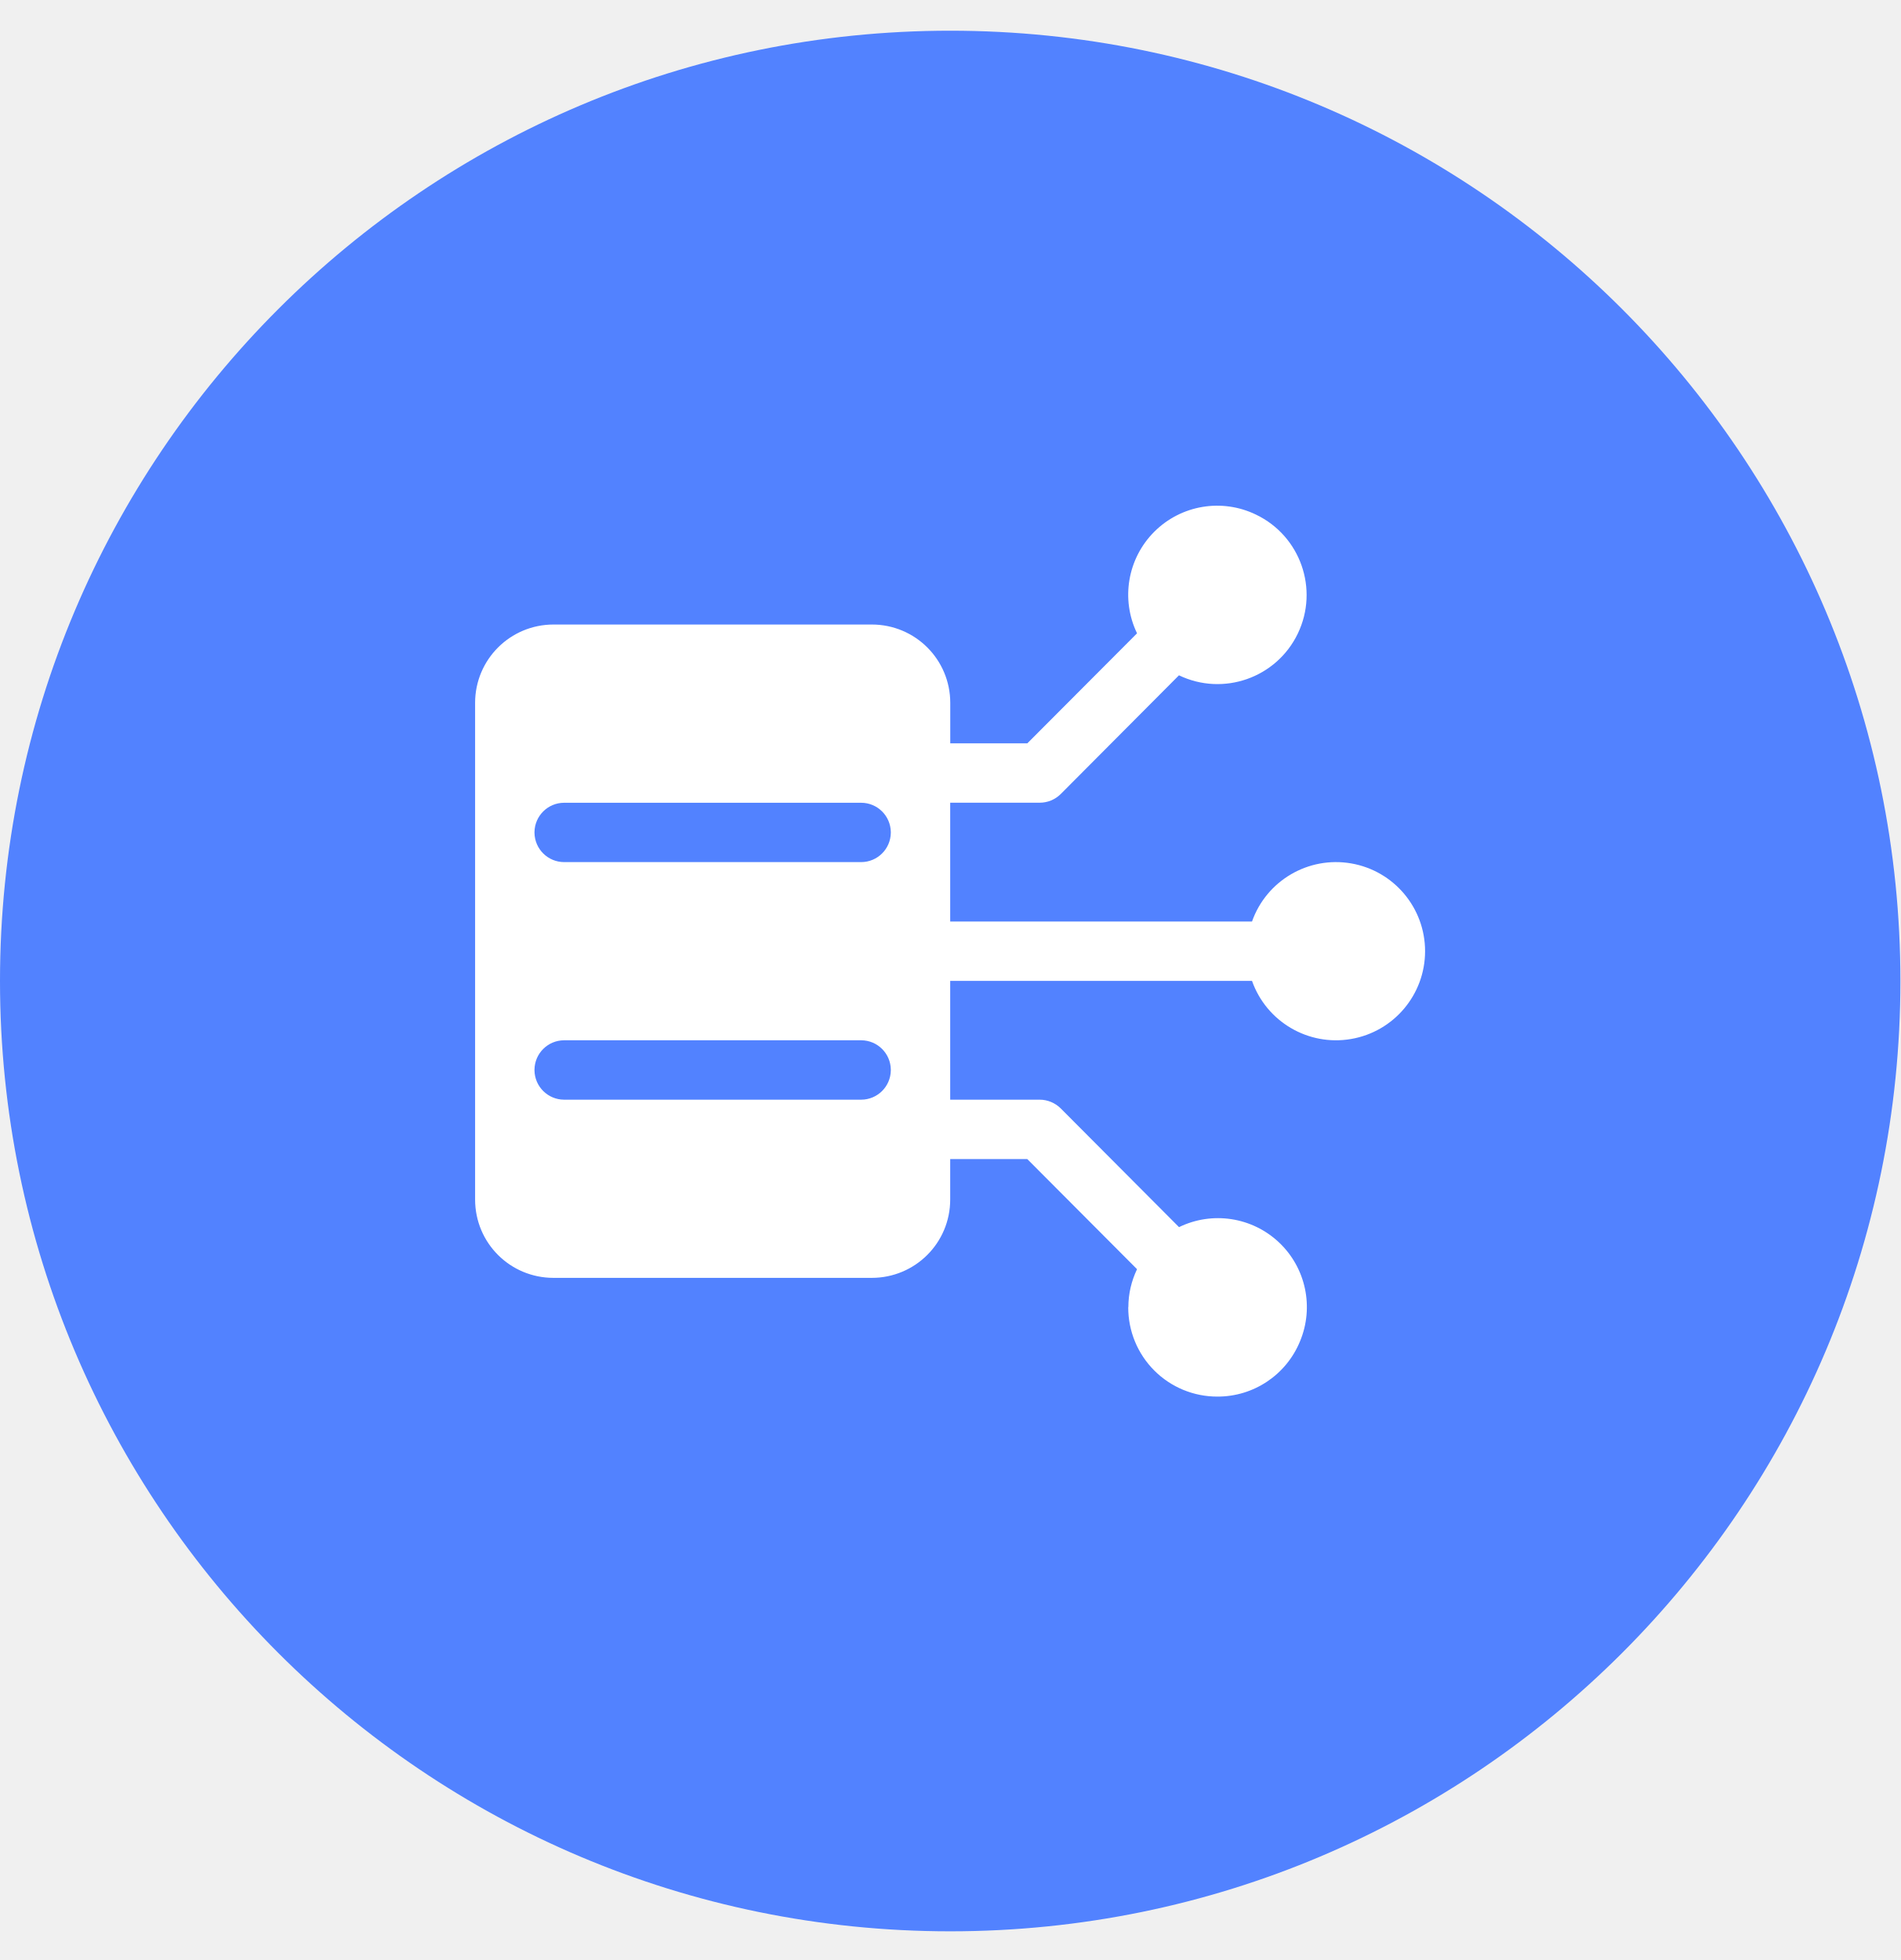
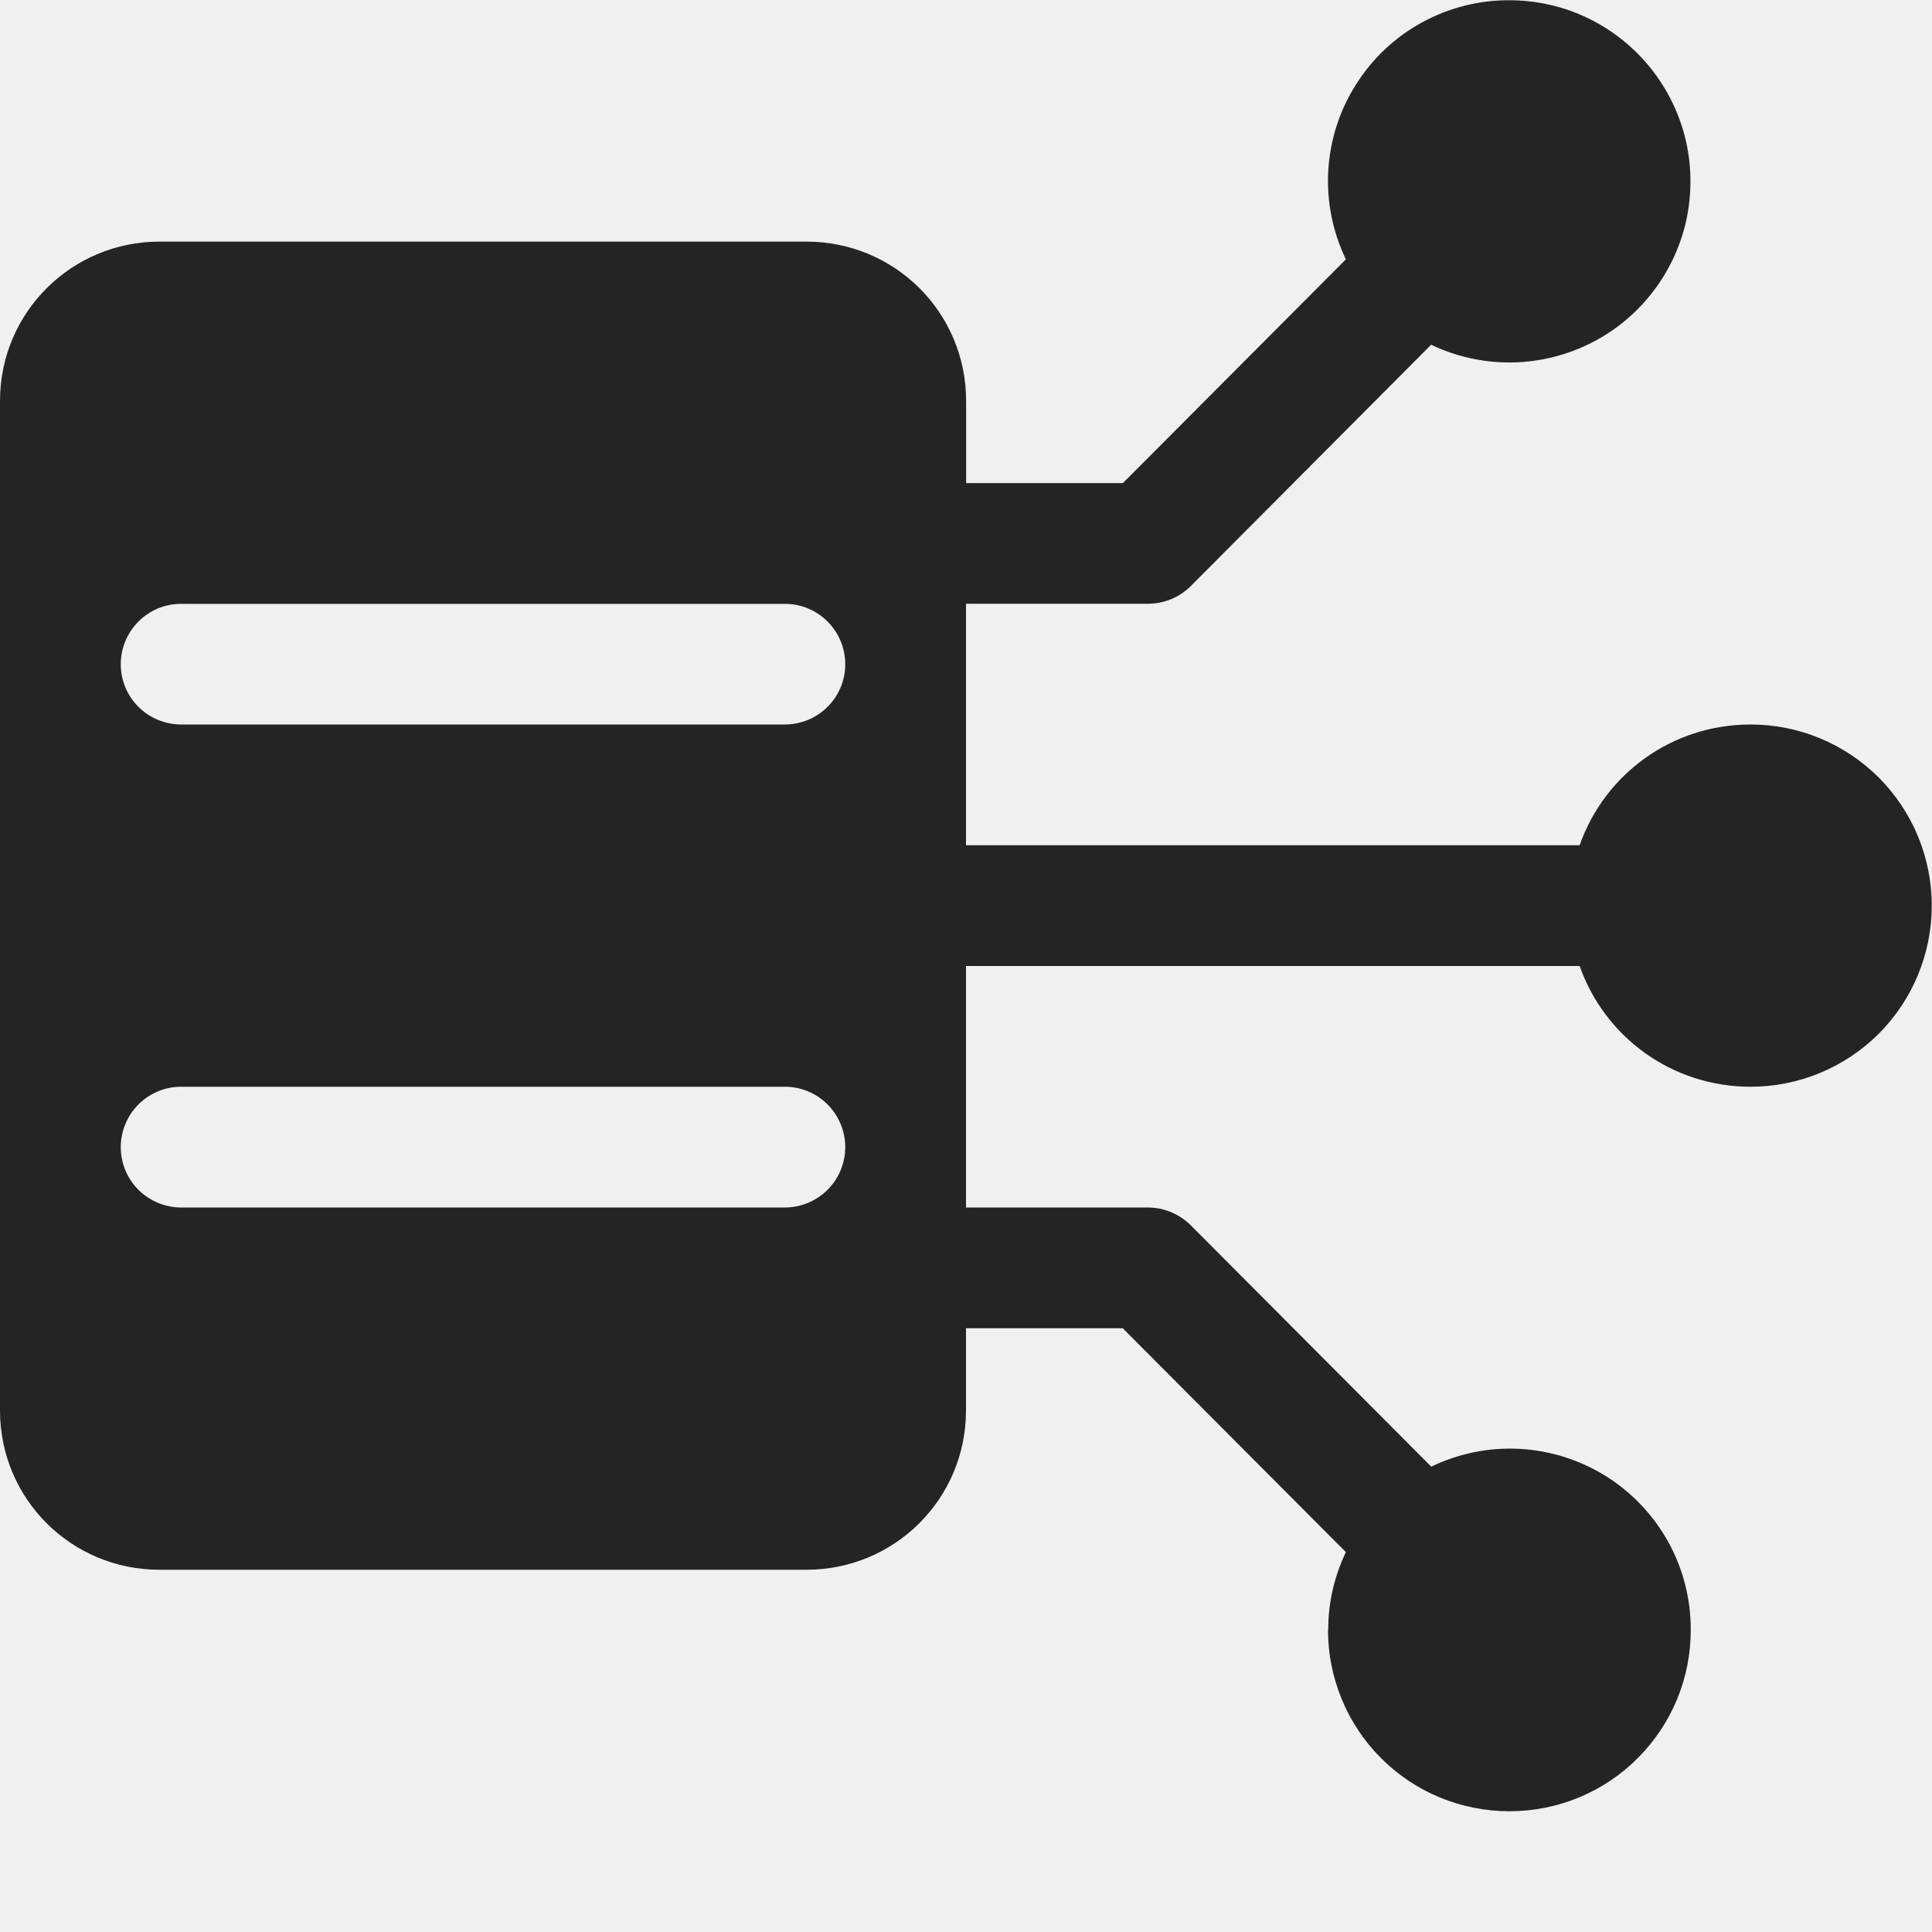
- <svg xmlns="http://www.w3.org/2000/svg" width="32" height="33" fill="none" viewBox="0 0 32 33">
-   <rect width="32" height="32" y=".517" fill="#5282FF" rx="16" />
-   <path fill="#fff" fill-rule="evenodd" d="M19 22.009c0-.227.051-.44.146-.64l-1.848-1.854H16v.68c0 .734-.592 1.32-1.321 1.32H9.32c-.729 0-1.32-.586-1.32-1.32v-8.36c0-.732.592-1.32 1.321-1.32h5.359c.73 0 1.321.588 1.321 1.32v.68h1.298l1.847-1.852a1.498 1.498 0 0 1 2.004-1.998 1.5 1.5 0 0 1-1.298 2.705l-1.992 2a.502.502 0 0 1-.354.145H16v2h5.082a1.5 1.5 0 1 1 0 1H16v2h1.506c.132 0 .26.053.354.146l1.993 2a1.497 1.497 0 0 1 2.037 1.923 1.498 1.498 0 0 1-1.39.93 1.498 1.498 0 0 1-1.502-1.505H19Zm-4-3.987v-.013a.5.5 0 0 0-.498-.494H9.498a.5.5 0 0 0-.498.494v.013a.5.5 0 0 0 .498.493h5.004a.5.5 0 0 0 .498-.493Zm0-4v-.013a.5.5 0 0 0-.498-.493H9.498a.5.5 0 0 0-.498.493v.014a.5.5 0 0 0 .498.492h5.004a.5.5 0 0 0 .498-.492v-.001Z" clip-rule="evenodd" />
+ <svg xmlns="http://www.w3.org/2000/svg" width="16" height="16" viewBox="0 0 16 16" fill="none">
+   <path fill-rule="evenodd" clip-rule="evenodd" d="M11 13.494C11 13.267 11.051 13.054 11.146 12.854L9.298 11H8V11.68C8 12.414 7.408 13 6.679 13H1.32C0.591 13 0 12.414 0 11.68V3.321C0 2.588 0.592 2.001 1.321 2.001H6.68C7.41 2.001 8.001 2.588 8.001 3.321V4.001H9.299L11.146 2.148C11.036 1.919 10.986 1.667 11 1.414C11.015 1.16 11.093 0.915 11.229 0.701C11.364 0.486 11.551 0.309 11.774 0.187C11.996 0.065 12.245 0.001 12.499 0.002C12.724 0.002 12.947 0.052 13.15 0.15C13.352 0.248 13.531 0.39 13.671 0.566C13.812 0.742 13.911 0.947 13.962 1.167C14.012 1.386 14.012 1.614 13.963 1.834C13.913 2.053 13.814 2.259 13.674 2.435C13.534 2.612 13.356 2.754 13.153 2.852C12.95 2.95 12.728 3.001 12.503 3.002C12.278 3.002 12.055 2.952 11.852 2.855L9.86 4.855C9.766 4.948 9.639 5 9.506 5H8V7H13.082C13.288 6.413 13.844 6 14.498 6C14.896 6 15.277 6.158 15.559 6.439C15.84 6.721 15.998 7.102 15.998 7.5C15.998 7.898 15.84 8.279 15.559 8.561C15.277 8.842 14.896 9 14.498 9C13.844 9 13.288 8.586 13.082 8H8V10H9.506C9.638 10 9.766 10.053 9.86 10.146L11.853 12.146C12.081 12.036 12.334 11.985 12.587 11.999C12.84 12.013 13.085 12.091 13.3 12.225C13.515 12.36 13.692 12.547 13.815 12.768C13.938 12.99 14.002 13.239 14.002 13.493C14.003 13.691 13.965 13.887 13.89 14.07C13.815 14.252 13.704 14.419 13.564 14.559C13.425 14.699 13.259 14.81 13.076 14.886C12.894 14.961 12.698 15 12.5 15C12.302 15 12.107 14.961 11.924 14.886C11.741 14.81 11.575 14.699 11.436 14.559C11.296 14.419 11.186 14.253 11.111 14.07C11.036 13.887 10.997 13.692 10.998 13.494H11ZM7 9.507V9.494C6.998 9.363 6.945 9.237 6.852 9.145C6.759 9.053 6.633 9 6.502 9H1.498C1.367 9 1.241 9.053 1.148 9.145C1.055 9.237 1.002 9.363 1 9.494V9.507C1.002 9.638 1.055 9.763 1.148 9.855C1.241 9.947 1.367 9.999 1.498 10H6.502C6.633 9.999 6.759 9.947 6.852 9.855C6.945 9.763 6.998 9.638 7 9.507ZM7 5.507V5.494C6.998 5.363 6.945 5.238 6.852 5.146C6.759 5.053 6.633 5.001 6.502 5.001H1.498C1.367 5.001 1.241 5.053 1.148 5.146C1.055 5.238 1.002 5.363 1 5.494V5.508C1.002 5.639 1.055 5.764 1.149 5.856C1.242 5.948 1.367 5.999 1.498 6H6.502C6.633 5.999 6.758 5.948 6.851 5.856C6.945 5.764 6.998 5.639 7 5.508V5.507Z" fill="currentColor" fill-opacity="0.85" />
</svg>
